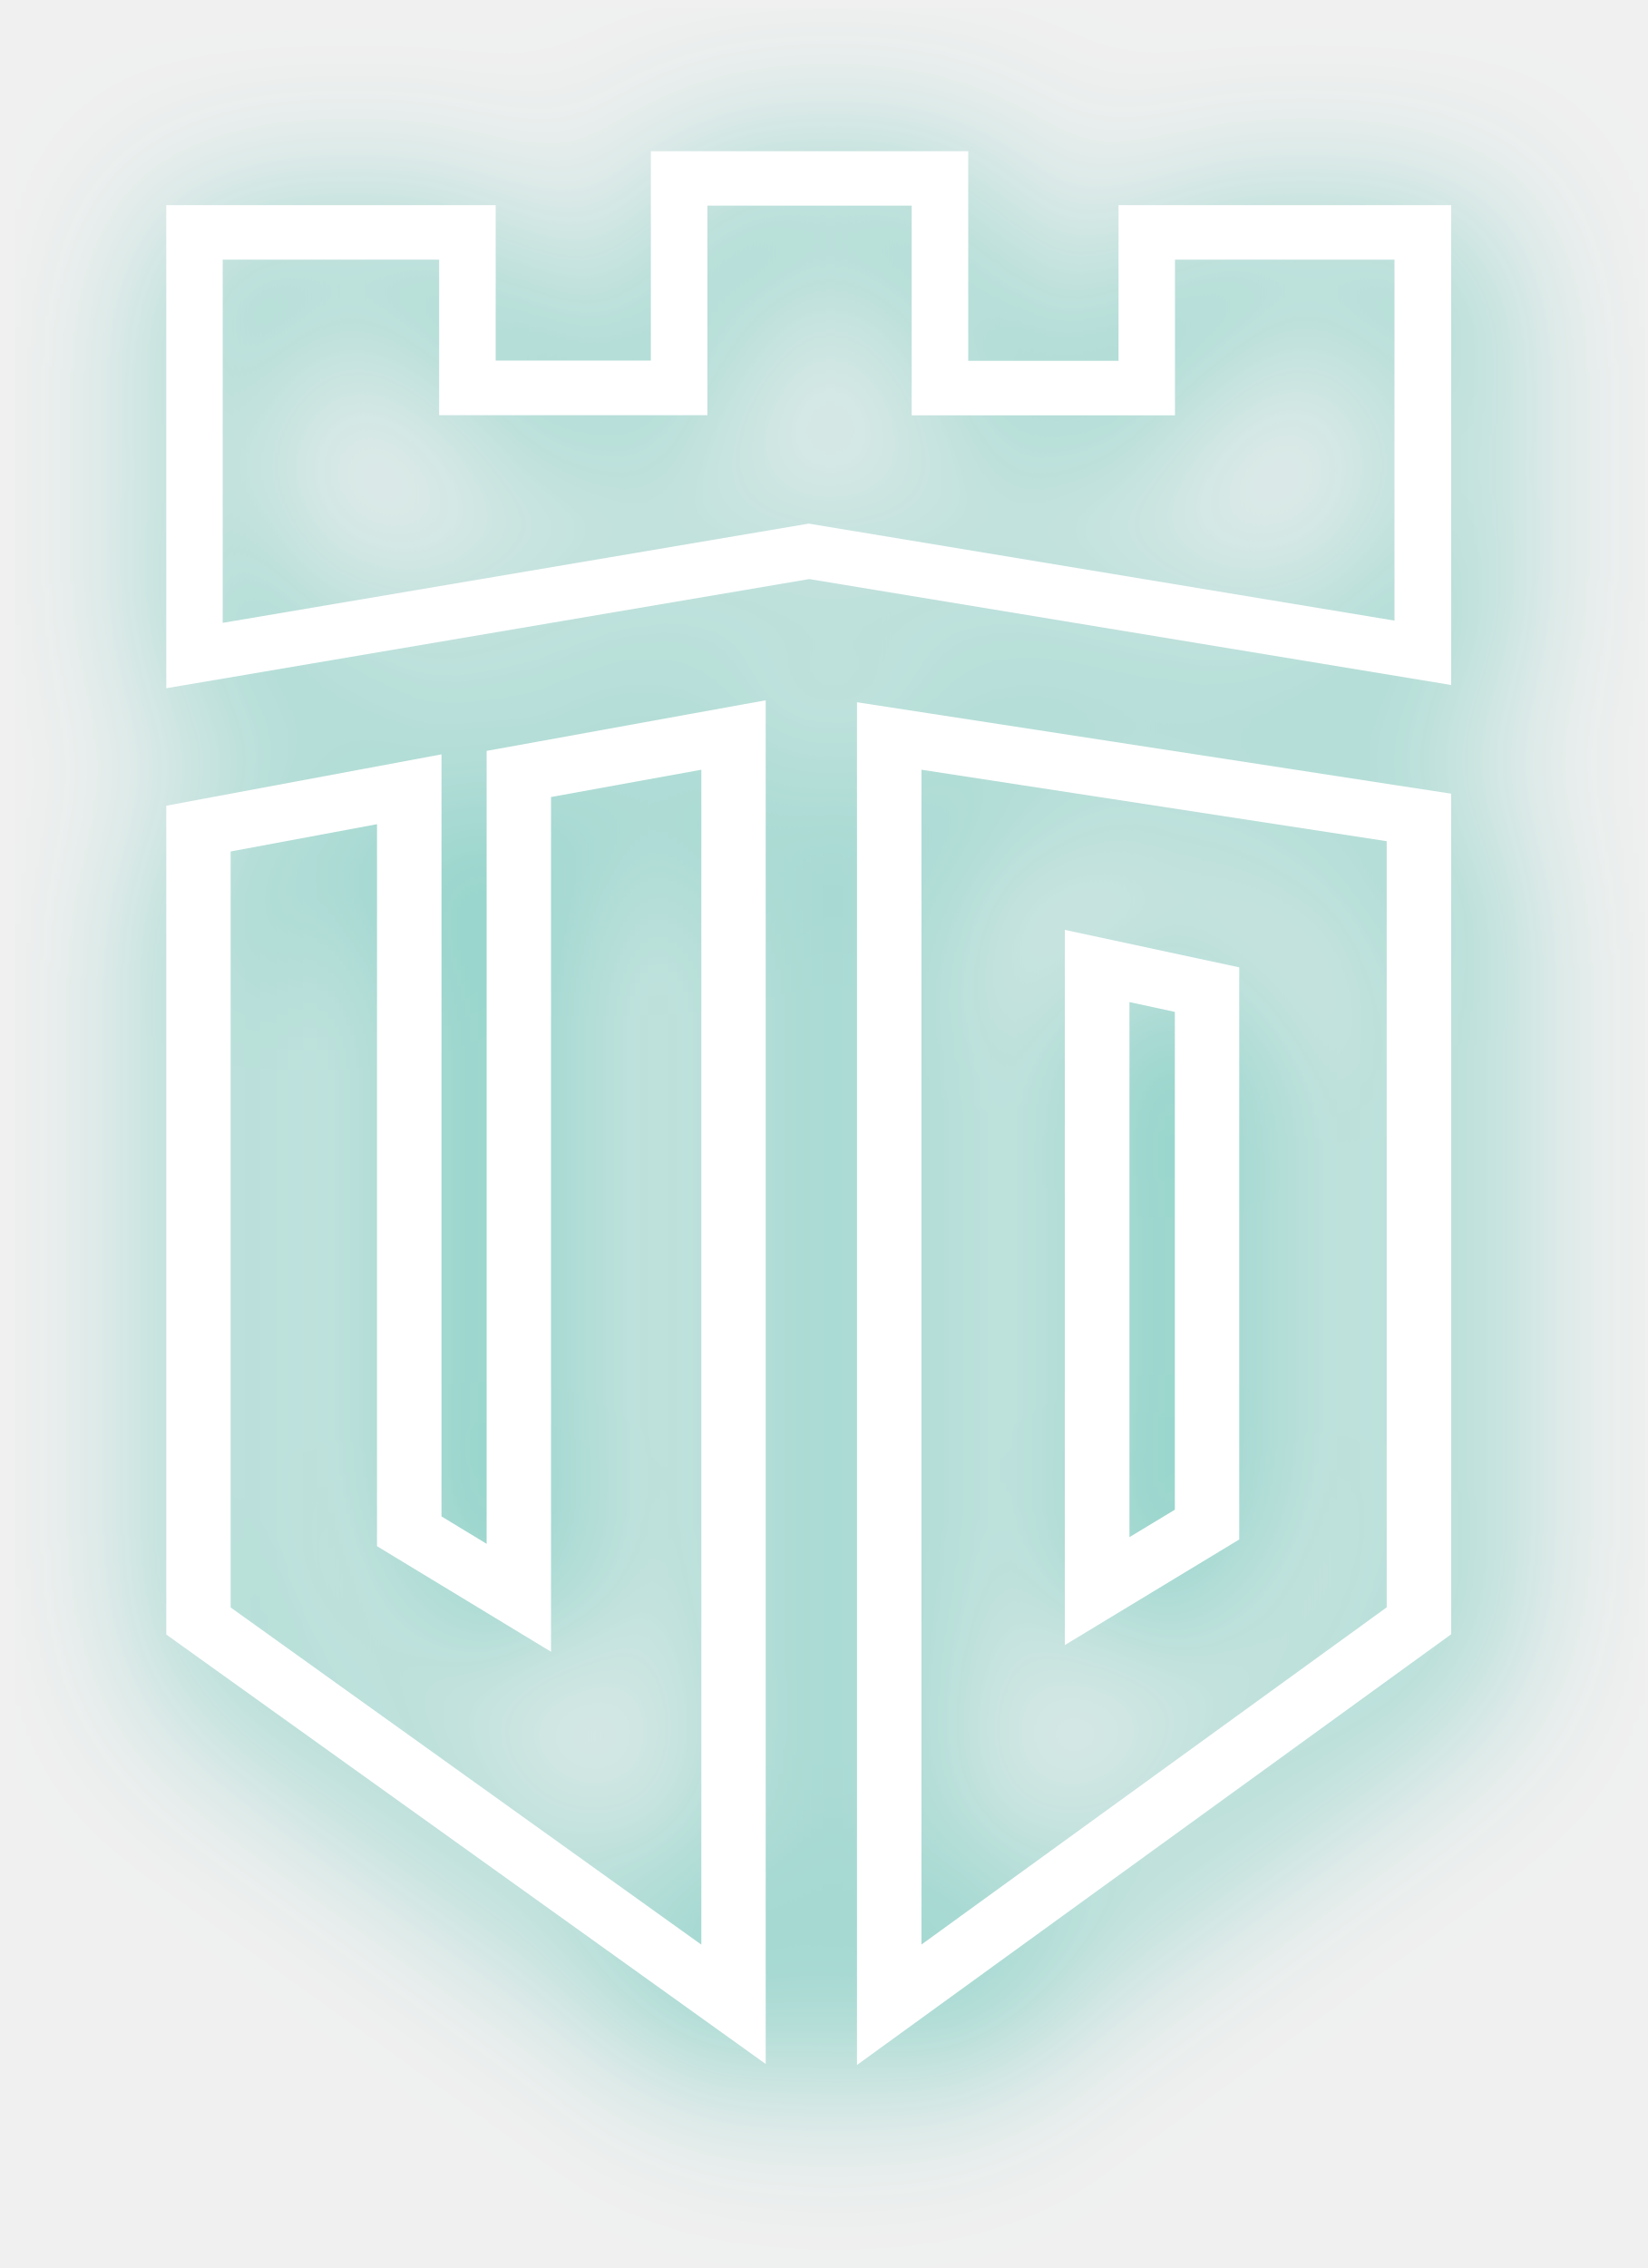
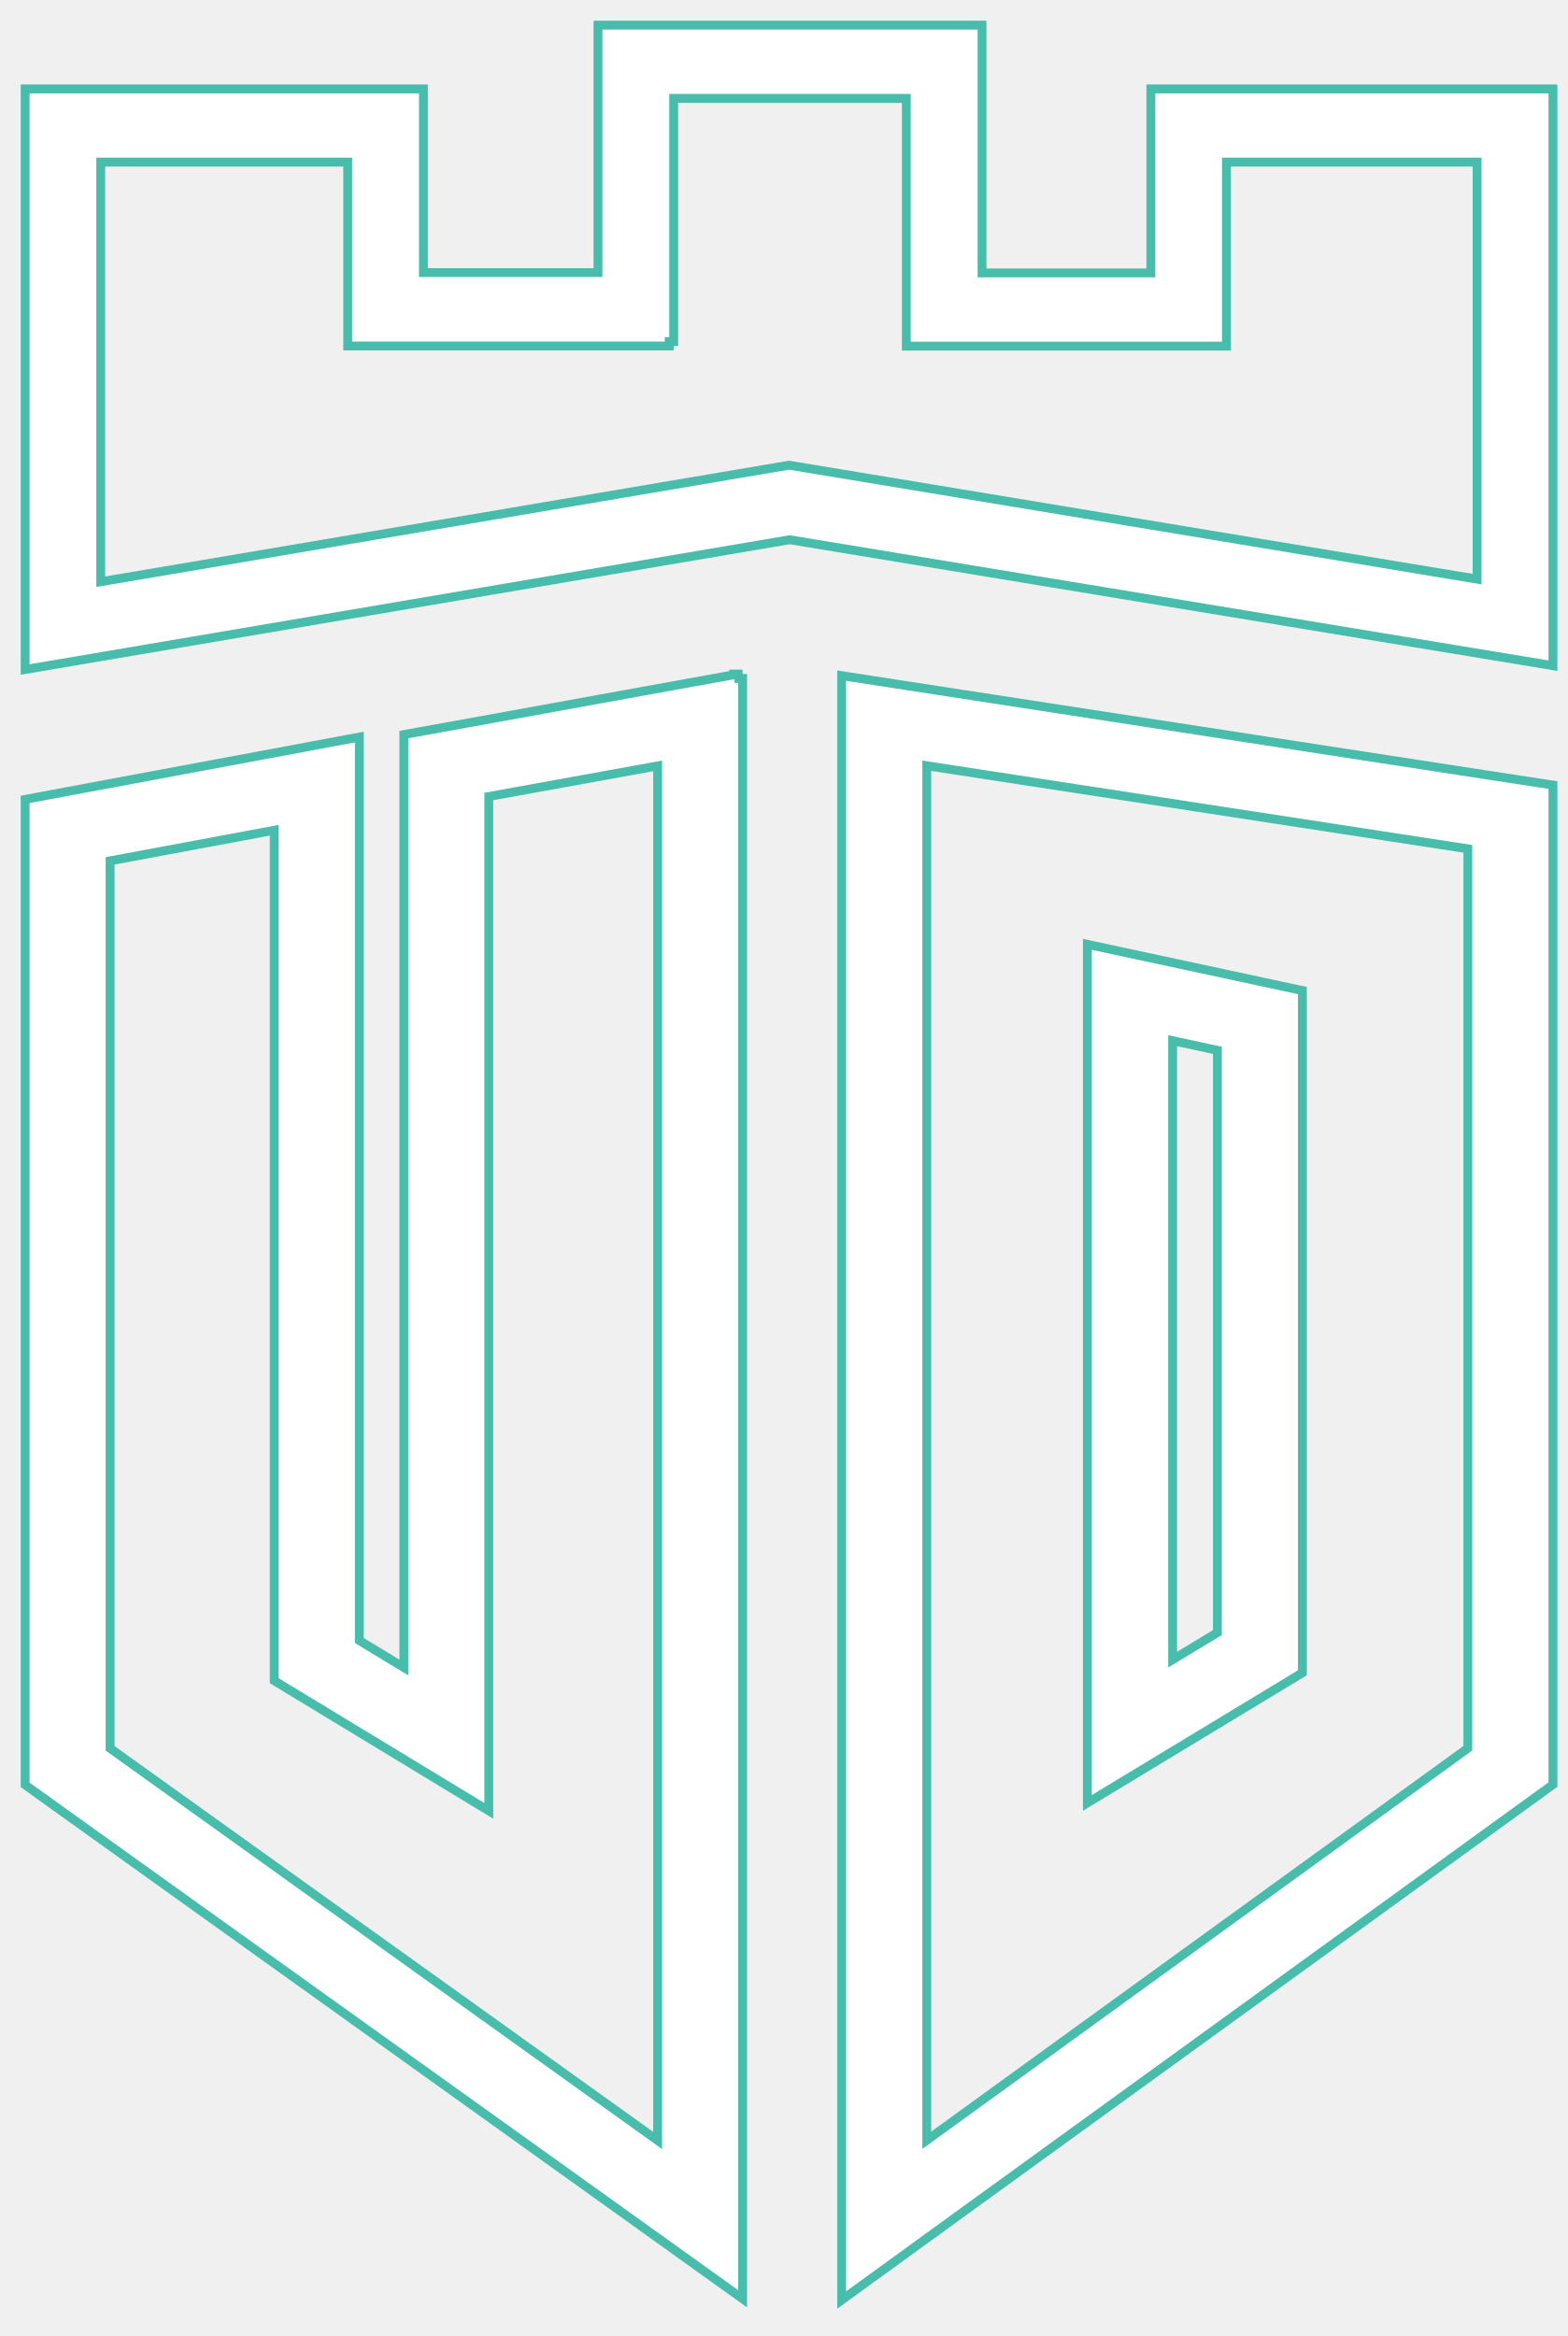
- <svg xmlns="http://www.w3.org/2000/svg" width="109" height="150" viewBox="0 0 109 150" fill="none">
-   <g id="logo_white" filter="url(#filter0_d_206_10)">
+ <svg xmlns="http://www.w3.org/2000/svg" width="53" height="79" viewBox="0 0 53 79" fill="none">
+   <g id="logo_white">
    <g id="arrow">
-       <path id="Vector" d="M46.395 50.908V128.614L15.258 106.314V56.315L24.94 54.51V102.261L36.451 109.243V52.713L46.395 50.908ZM50.661 46.314L45.541 47.241L35.597 49.046L32.193 49.661V52.713V102.105L29.206 100.292V54.518V49.891L24.062 50.851L14.38 52.656L11 53.288V56.323V106.322V108.103L12.567 109.227L43.704 131.527L50.653 136.507V128.622V50.908V46.314H50.661Z" fill="white" />
-       <path id="Vector_2" d="M60.958 50.908L91.734 55.634V106.306L60.958 128.606V50.908ZM70.443 108.8L81.978 101.818V63.978L70.443 61.5V108.8ZM56.692 46.445V50.908V128.614V136.573L63.674 131.511L94.449 109.21L96 108.086V106.322V55.642V52.492L92.464 51.95L61.697 47.216L56.692 46.445ZM74.717 101.662V66.275L77.72 66.924V99.849L74.717 101.662Z" fill="white" />
+       <path id="Vector" d="M3.723 29.113L9.274 28.078V56.754V56.839L9.346 56.882L16.302 61.102L16.53 61.24V60.974V26.937L22.239 25.901V72.388L3.723 59.126V29.113ZM25.113 22.945H24.981L24.968 22.795H24.963H24.813V22.82L21.847 23.357L21.847 23.357L15.838 24.448L15.838 24.448L13.78 24.82L13.657 24.842V24.968V26.812V56.393L12.152 55.48V27.903V25.106V24.926L11.975 24.959L8.866 25.539L8.866 25.539L3.015 26.63L3.015 26.63L0.972 27.012L0.85 27.035V27.159V28.994V59.208V60.284V60.361L0.913 60.406L1.86 61.086L1.86 61.086L20.676 74.562L20.676 74.562L24.875 77.571L25.113 77.741V77.449V72.685V25.721V22.945Z" fill="white" stroke="#49BDAC" stroke-width="0.3" />
+       <path id="Vector_2" d="M36.772 60.706V60.972L36.999 60.834L43.971 56.615L44.043 56.571V56.486V33.62V33.498L43.924 33.473L36.953 31.976L36.772 31.936V32.122V60.706ZM28.635 22.876L28.462 22.849V23.024V25.721V72.68V77.489V77.783L28.7 77.611L32.919 74.551L32.919 74.551L51.517 61.075L51.432 60.957L51.517 61.075L52.454 60.396L52.516 60.351V60.274V59.208V28.582V26.678V26.549L52.389 26.53L50.252 26.203L50.252 26.203L31.659 23.342L31.659 23.342L28.635 22.876ZM31.34 72.381V25.896L49.638 28.706V59.122L31.34 72.381ZM41.169 55.212L39.655 56.126V35.194L41.169 35.521V55.212Z" fill="white" stroke="#49BDAC" stroke-width="0.3" />
    </g>
-     <g id="crown">
-       <path id="Vector_3" d="M73.995 13.569V23.866H64.051V10H43.056V23.849H32.791V13.569H11V45.518L53.533 38.298L96 45.304V13.569H73.995ZM46.797 27.459V13.602H60.31V27.468H77.728V17.171H92.25V41.046L53.5 34.63L14.733 41.194V17.171H29.05V27.459H46.797Z" fill="white" />
-     </g>
+     <path id="top" d="M39.069 3.007H38.919V3.157V9.229H33.209V1V0.85H33.059H20.371H20.221V1V9.219H14.319V3.157V3.007H14.169H1H0.85V3.157V22.464V22.641L1.025 22.612L26.703 18.253L52.342 22.483L52.516 22.512V22.335V3.157V3.007H52.366H39.069ZM26.658 15.736L3.406 19.673V5.483H11.758V11.551V11.701H11.908H22.632V11.551H22.782V3.327H30.648V11.556V11.706H30.798H41.325H41.474V11.556V5.483H49.95V19.585L26.708 15.736L26.683 15.732L26.658 15.736Z" fill="white" stroke="#49BDAC" stroke-width="0.3" />
  </g>
-   <defs>
-     <filter id="filter0_d_206_10" x="0.979" y="0.573" width="107.855" height="149.427" filterUnits="userSpaceOnUse" color-interpolation-filters="sRGB">
-       <feFlood flood-opacity="0" result="BackgroundImageFix" />
-       <feColorMatrix in="SourceAlpha" type="matrix" values="0 0 0 0 0 0 0 0 0 0 0 0 0 0 0 0 0 0 127 0" result="hardAlpha" />
-       <feOffset dx="1.406" dy="2" />
-       <feGaussianBlur stdDeviation="5.714" />
-       <feColorMatrix type="matrix" values="0 0 0 0 0.286 0 0 0 0 0.741 0 0 0 0 0.675 0 0 0 1 0" />
-       <feBlend mode="normal" in2="BackgroundImageFix" result="effect1_dropShadow_206_10" />
-       <feBlend mode="normal" in="SourceGraphic" in2="effect1_dropShadow_206_10" result="shape" />
-     </filter>
-   </defs>
</svg>
